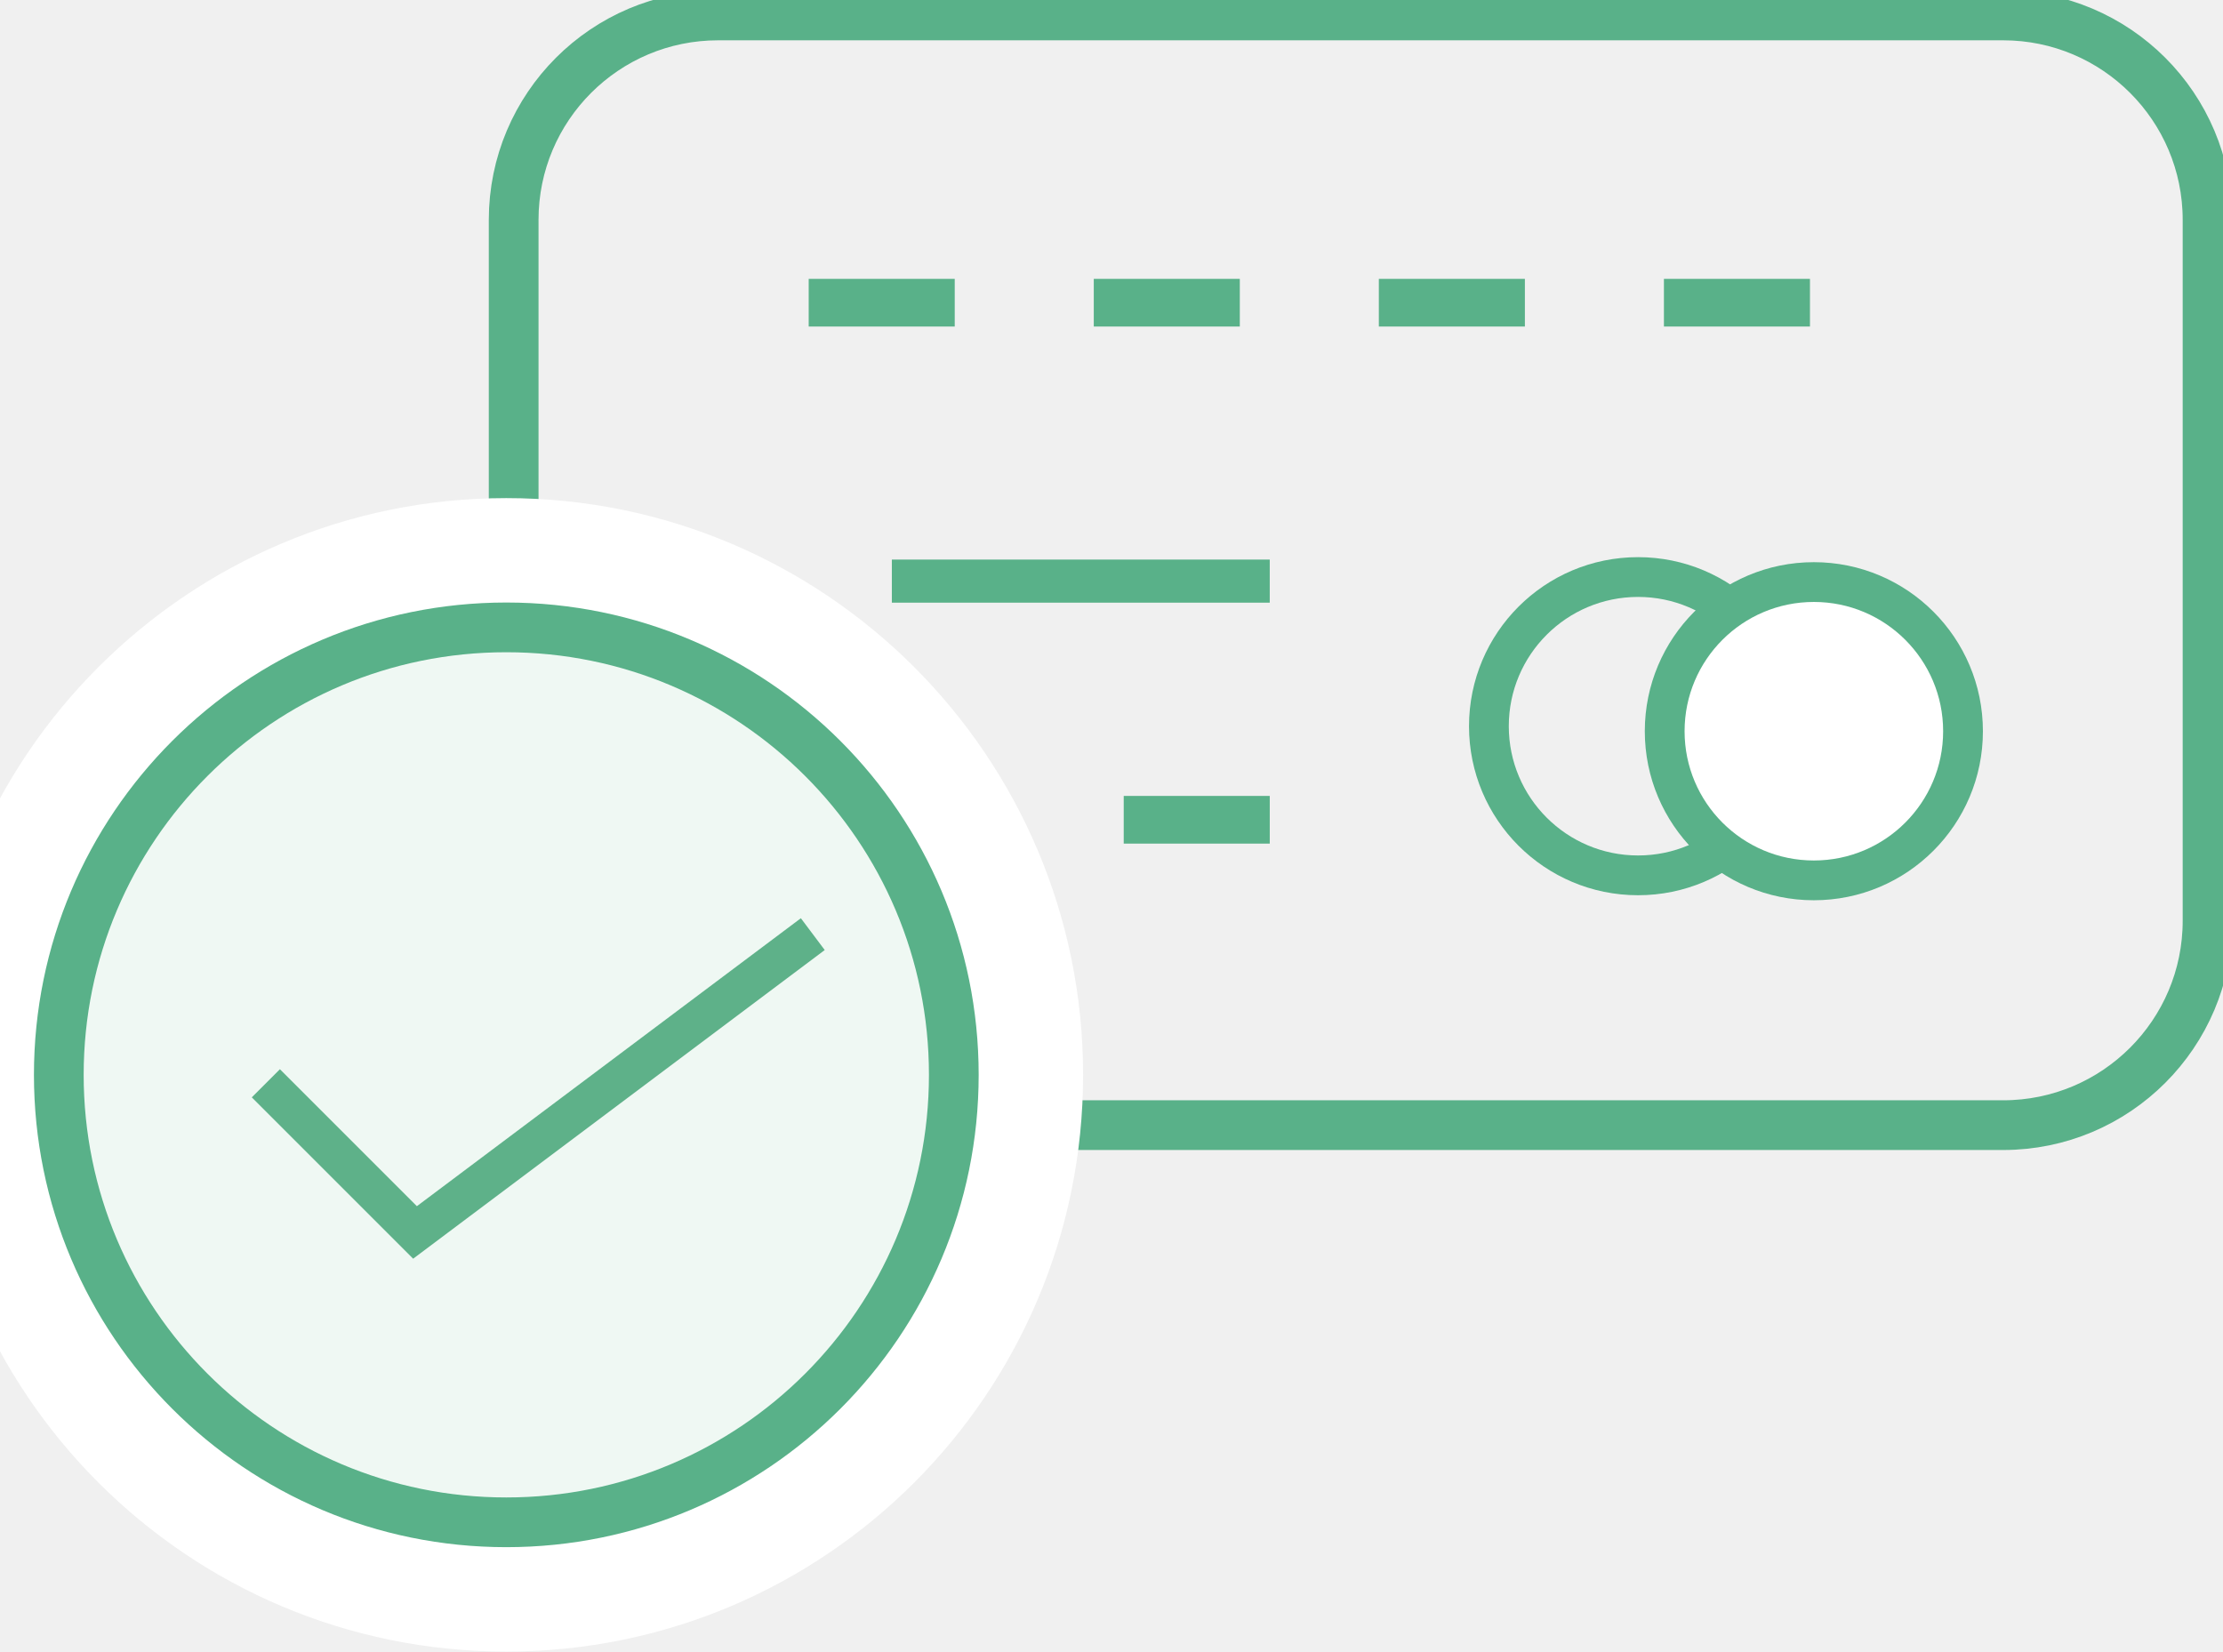
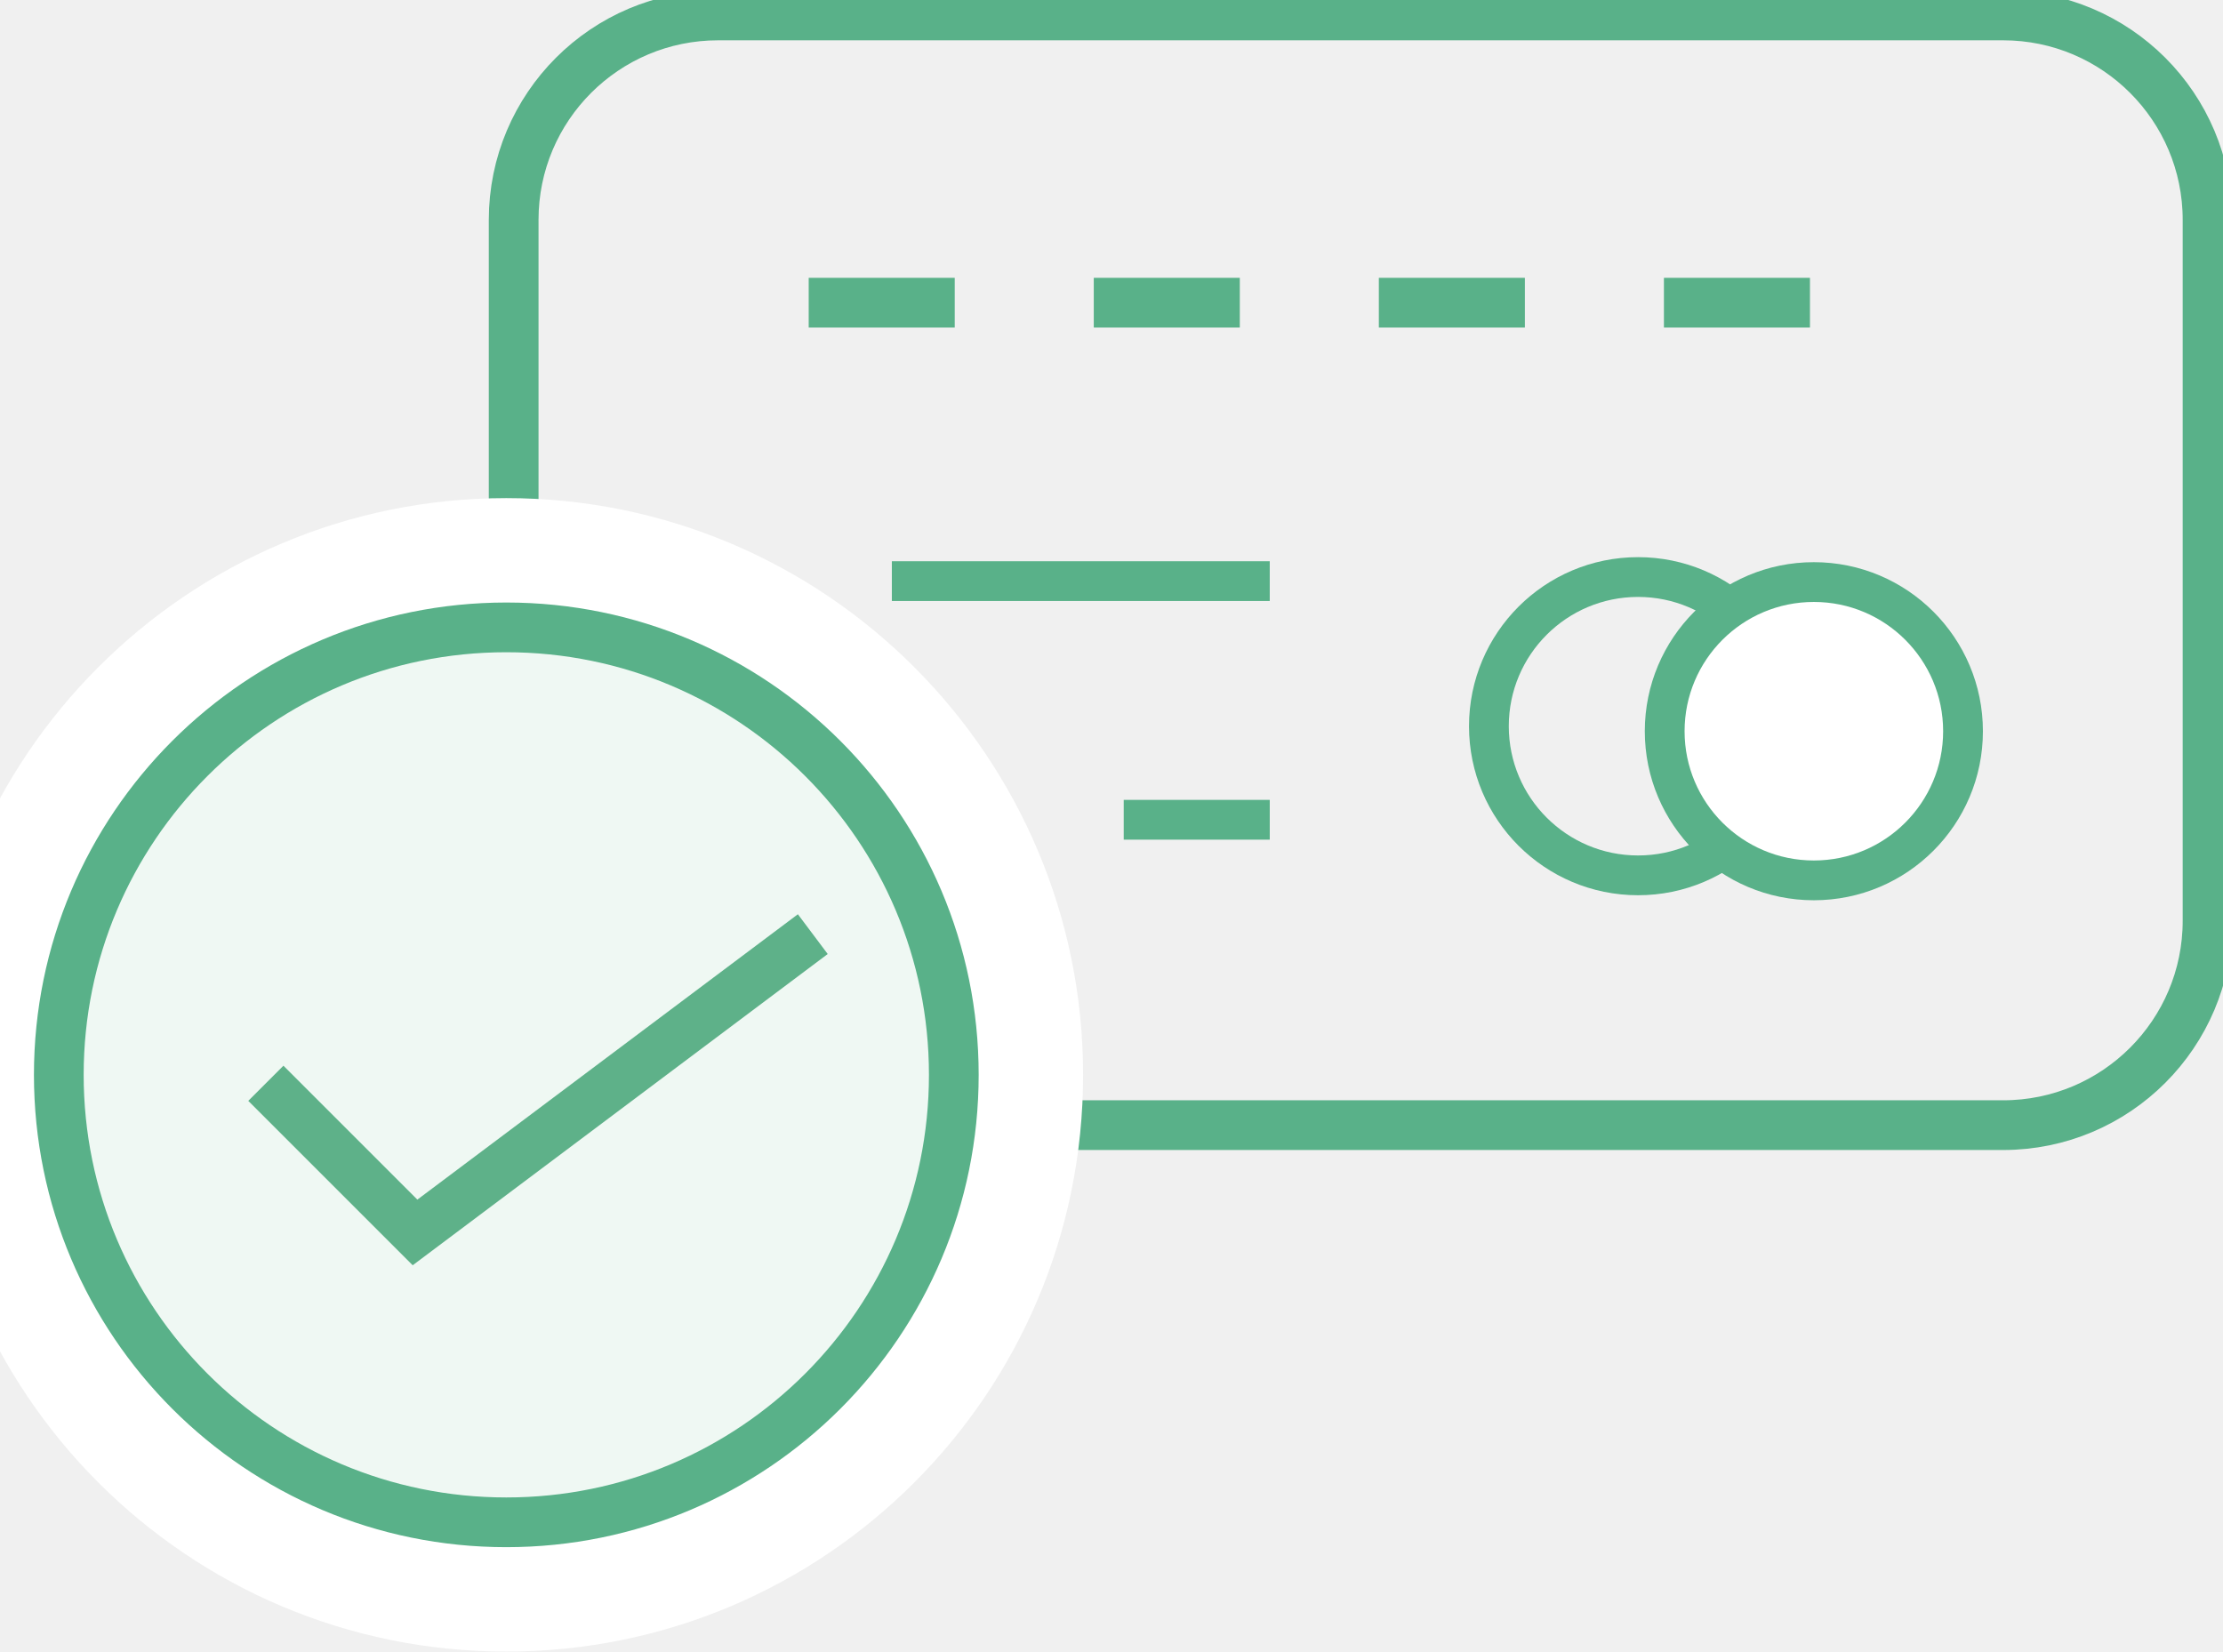
<svg xmlns="http://www.w3.org/2000/svg" width="63.088mm" height="46.875mm" viewBox="0 0 223.541 166.092" id="svg2" version="1.1">
  <defs id="defs4" />
  <g id="layer1" transform="translate(-21.33462,-306.8546)">
    <rect style="opacity:1;fill:none;fill-opacity:1;stroke:#59b189;stroke-width:5;stroke-miterlimit:4;stroke-dasharray:none;stroke-opacity:1" id="rect4166" width="170.334" height="111.598" x="72.988" y="308.408" ry="20.556" />
-     <path style="fill:none;fill-rule:evenodd;stroke:#59b189;stroke-width:4.795;stroke-linecap:butt;stroke-linejoin:miter;stroke-miterlimit:4;stroke-dasharray:none;stroke-opacity:1" d="m 102.656,337.295 14.685,0" id="path4168" />
-     <path id="path4176" d="m 131.323,337.295 14.685,0" style="fill:none;fill-rule:evenodd;stroke:#59b189;stroke-width:4.795;stroke-linecap:butt;stroke-linejoin:miter;stroke-miterlimit:4;stroke-dasharray:none;stroke-opacity:1" />
-     <path style="fill:none;fill-rule:evenodd;stroke:#59b189;stroke-width:4.795;stroke-linecap:butt;stroke-linejoin:miter;stroke-miterlimit:4;stroke-dasharray:none;stroke-opacity:1" d="m 159.989,337.295 14.685,0" id="path4178" />
-     <path id="path4180" d="m 188.656,337.295 14.685,0" style="fill:none;fill-rule:evenodd;stroke:#59b189;stroke-width:4.795;stroke-linecap:butt;stroke-linejoin:miter;stroke-miterlimit:4;stroke-dasharray:none;stroke-opacity:1" />
-     <path id="path4192" d="m 111.018,365.295 38,0" style="fill:none;fill-rule:evenodd;stroke:#59b189;stroke-width:4.334;stroke-linecap:butt;stroke-linejoin:miter;stroke-miterlimit:4;stroke-dasharray:none;stroke-opacity:1" />
-     <path style="fill:none;fill-rule:evenodd;stroke:#59b189;stroke-width:4.795;stroke-linecap:butt;stroke-linejoin:miter;stroke-miterlimit:4;stroke-dasharray:none;stroke-opacity:1" d="m 134.334,389.295 14.685,0" id="path4194" />
+     <path style="fill:none;fill-rule:evenodd;stroke:#59b189;stroke-width:5;stroke-linecap:butt;stroke-linejoin:miter;stroke-miterlimit:4;stroke-dasharray:none;stroke-opacity:1" d="m 102.656,337.295 14.685,0" id="path4168" />
+     <path id="path4176" d="m 131.323,337.295 14.685,0" style="fill:none;fill-rule:evenodd;stroke:#59b189;stroke-width:5;stroke-linecap:butt;stroke-linejoin:miter;stroke-miterlimit:4;stroke-dasharray:none;stroke-opacity:1" />
+     <path style="fill:none;fill-rule:evenodd;stroke:#59b189;stroke-width:5;stroke-linecap:butt;stroke-linejoin:miter;stroke-miterlimit:4;stroke-dasharray:none;stroke-opacity:1" d="m 159.989,337.295 14.685,0" id="path4178" />
+     <path id="path4180" d="m 188.656,337.295 14.685,0" style="fill:none;fill-rule:evenodd;stroke:#59b189;stroke-width:5;stroke-linecap:butt;stroke-linejoin:miter;stroke-miterlimit:4;stroke-dasharray:none;stroke-opacity:1" />
+     <path id="path4192" d="m 111.018,365.295 38,0" style="fill:none;fill-rule:evenodd;stroke:#59b189;stroke-width:4;stroke-linecap:butt;stroke-linejoin:miter;stroke-miterlimit:4;stroke-dasharray:none;stroke-opacity:1" />
+     <path style="fill:none;fill-rule:evenodd;stroke:#59b189;stroke-width:4;stroke-linecap:butt;stroke-linejoin:miter;stroke-miterlimit:4;stroke-dasharray:none;stroke-opacity:1" d="m 134.334,389.295 14.685,0" id="path4194" />
    <circle style="opacity:1;fill:none;fill-opacity:1;stroke:#59b189;stroke-width:4;stroke-miterlimit:4;stroke-dasharray:none;stroke-opacity:1" id="path4196" cx="186.056" cy="379.885" r="15" />
    <circle r="15" cy="380.39" cx="203.733" id="circle4198" style="opacity:1;fill:#ffffff;fill-opacity:1;stroke:#59b189;stroke-width:4;stroke-miterlimit:4;stroke-dasharray:none;stroke-opacity:1" />
    <circle cy="414.947" cx="72.248" id="circle4202" style="opacity:1;fill:#ffffff;fill-opacity:1;stroke:none;stroke-width:5.547;stroke-miterlimit:4;stroke-dasharray:none;stroke-opacity:1" r="58" />
    <circle style="opacity:1;fill:#eff8f3;fill-opacity:1;stroke:#59b189;stroke-width:5;stroke-miterlimit:4;stroke-dasharray:none;stroke-opacity:1" id="path4200" cx="72.248" cy="414.947" r="45" />
-     <path style="fill:none;fill-rule:evenodd;stroke:#5eb189;stroke-width:4;stroke-linecap:butt;stroke-linejoin:miter;stroke-miterlimit:4;stroke-dasharray:none;stroke-opacity:1" d="m 48.068,415.796 15,15 40,-30 0,0" id="path4204" />
+     <path style="fill:none;fill-rule:evenodd;stroke:#5eb189;stroke-width:5;stroke-linecap:butt;stroke-linejoin:miter;stroke-miterlimit:4;stroke-dasharray:none;stroke-opacity:1" d="m 48.068,415.796 15,15 40,-30 0,0" id="path4204" />
  </g>
</svg>
